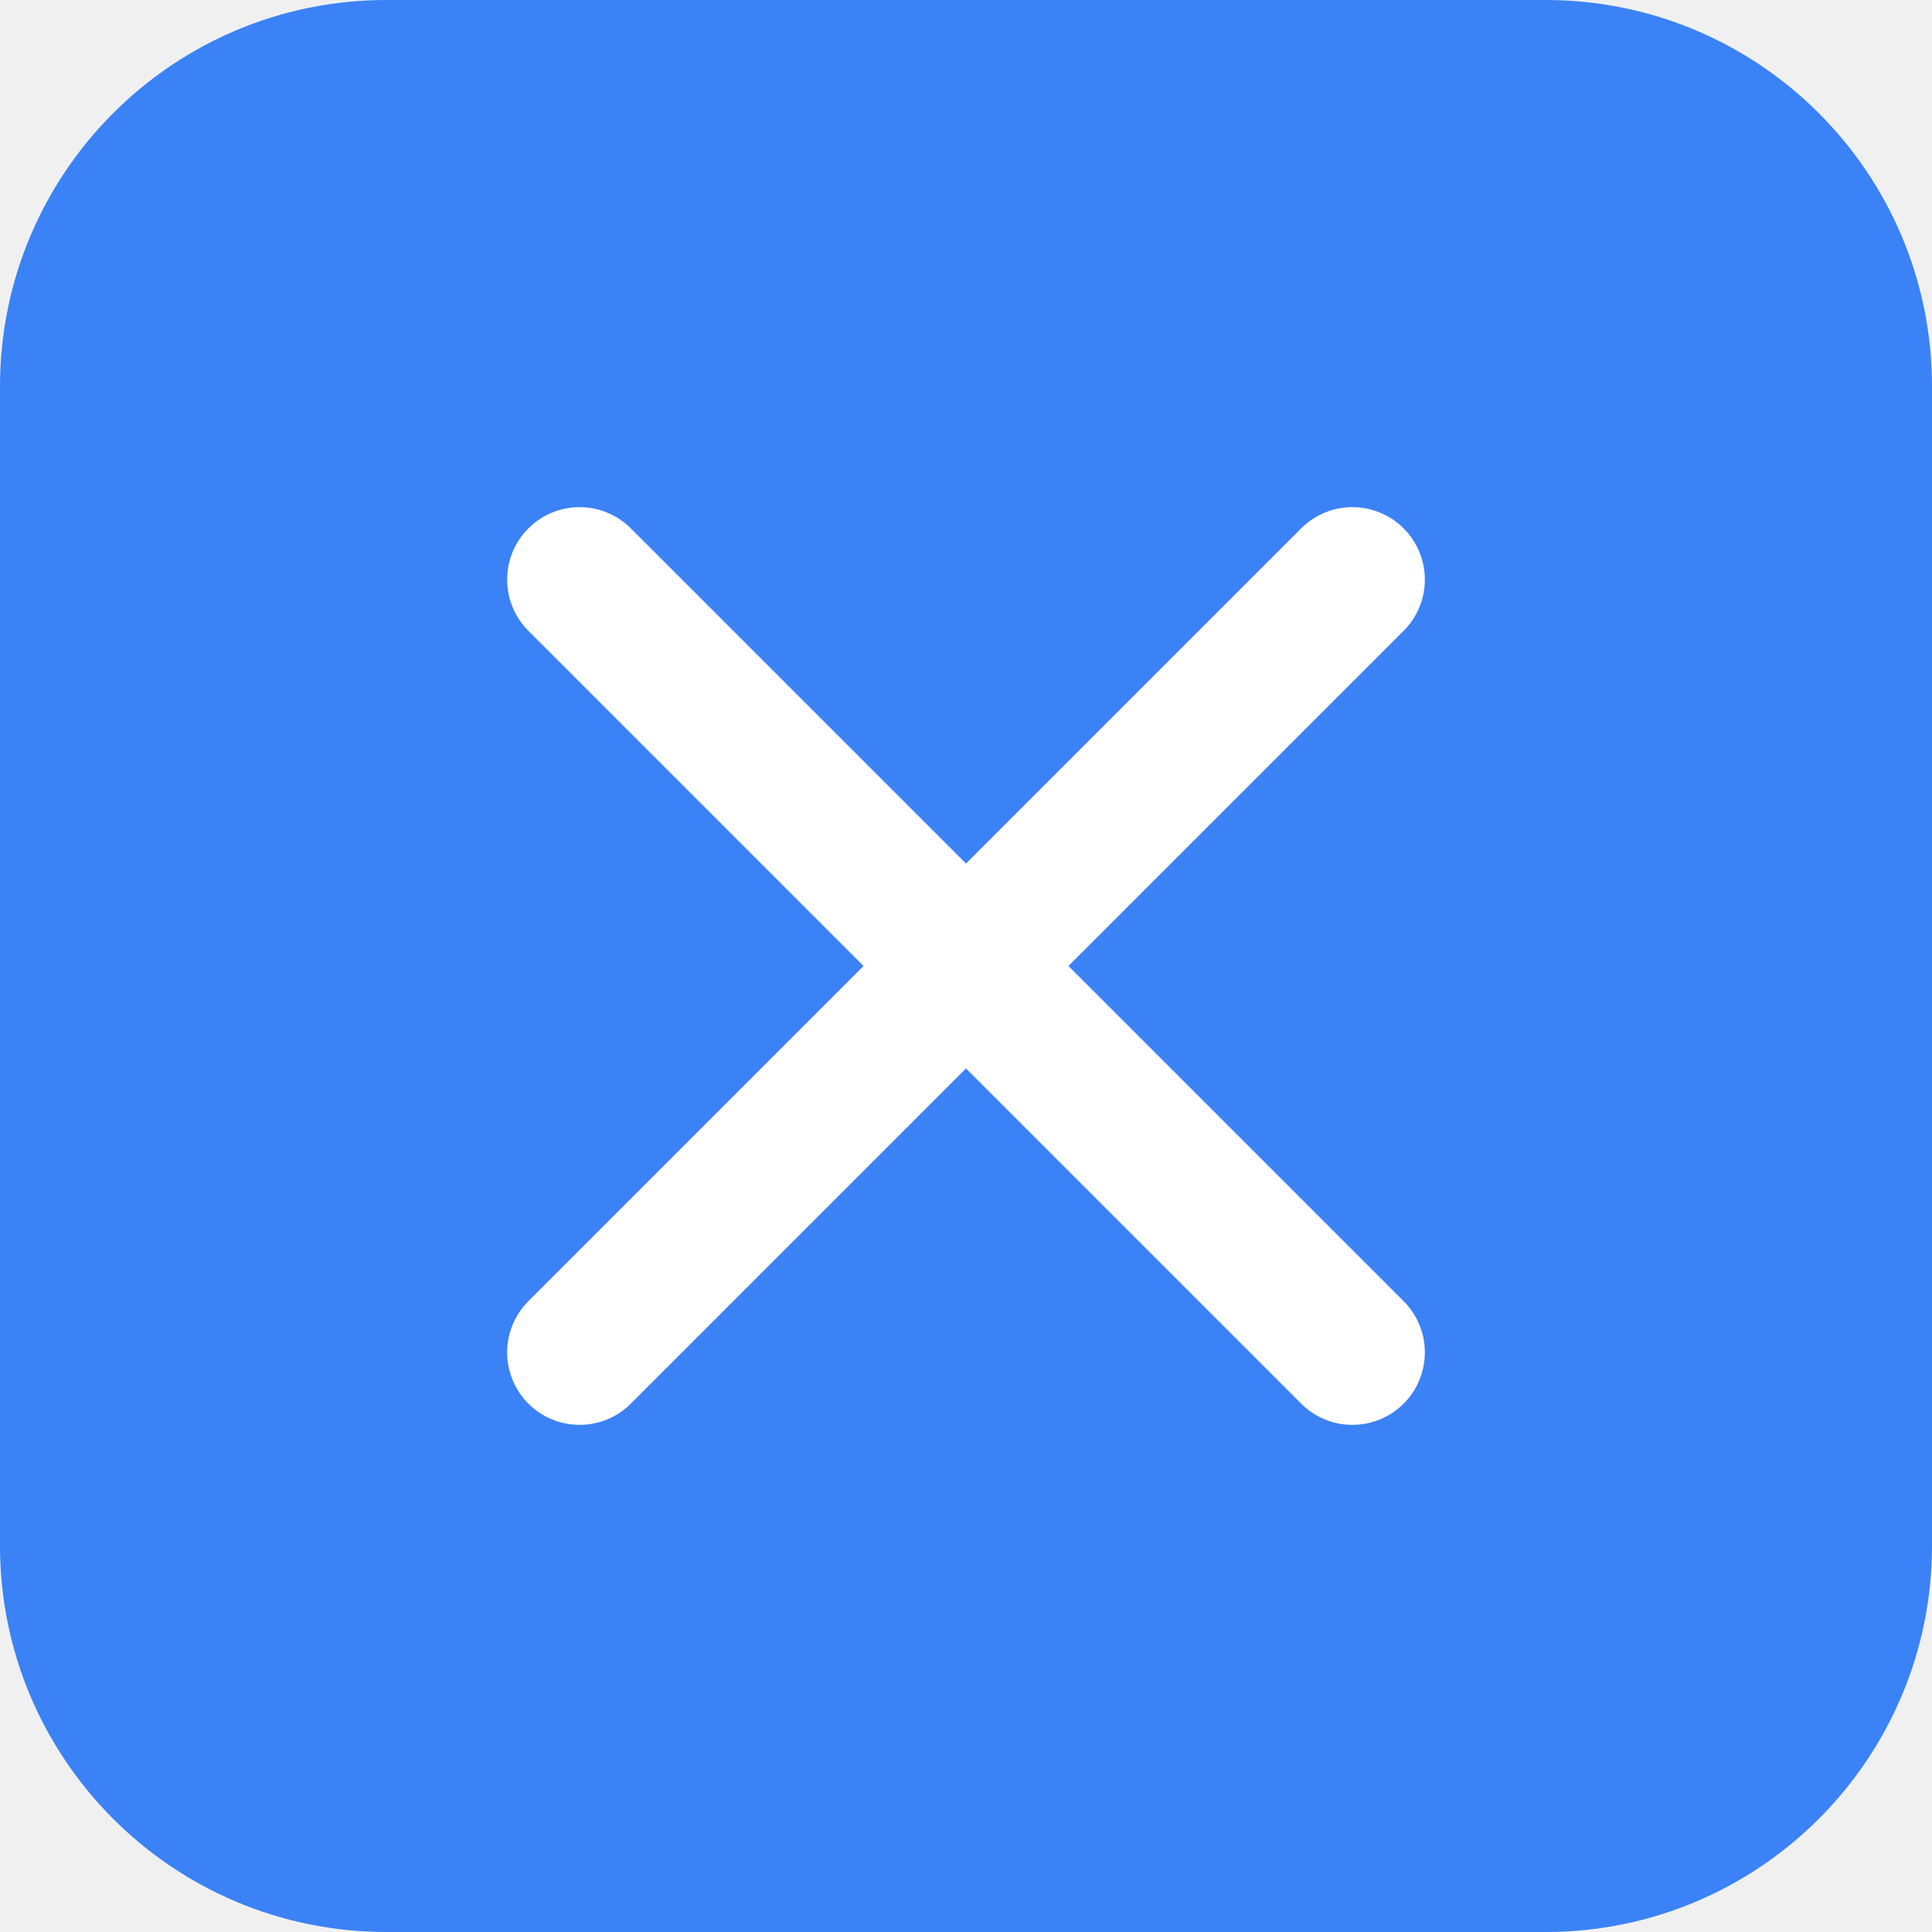
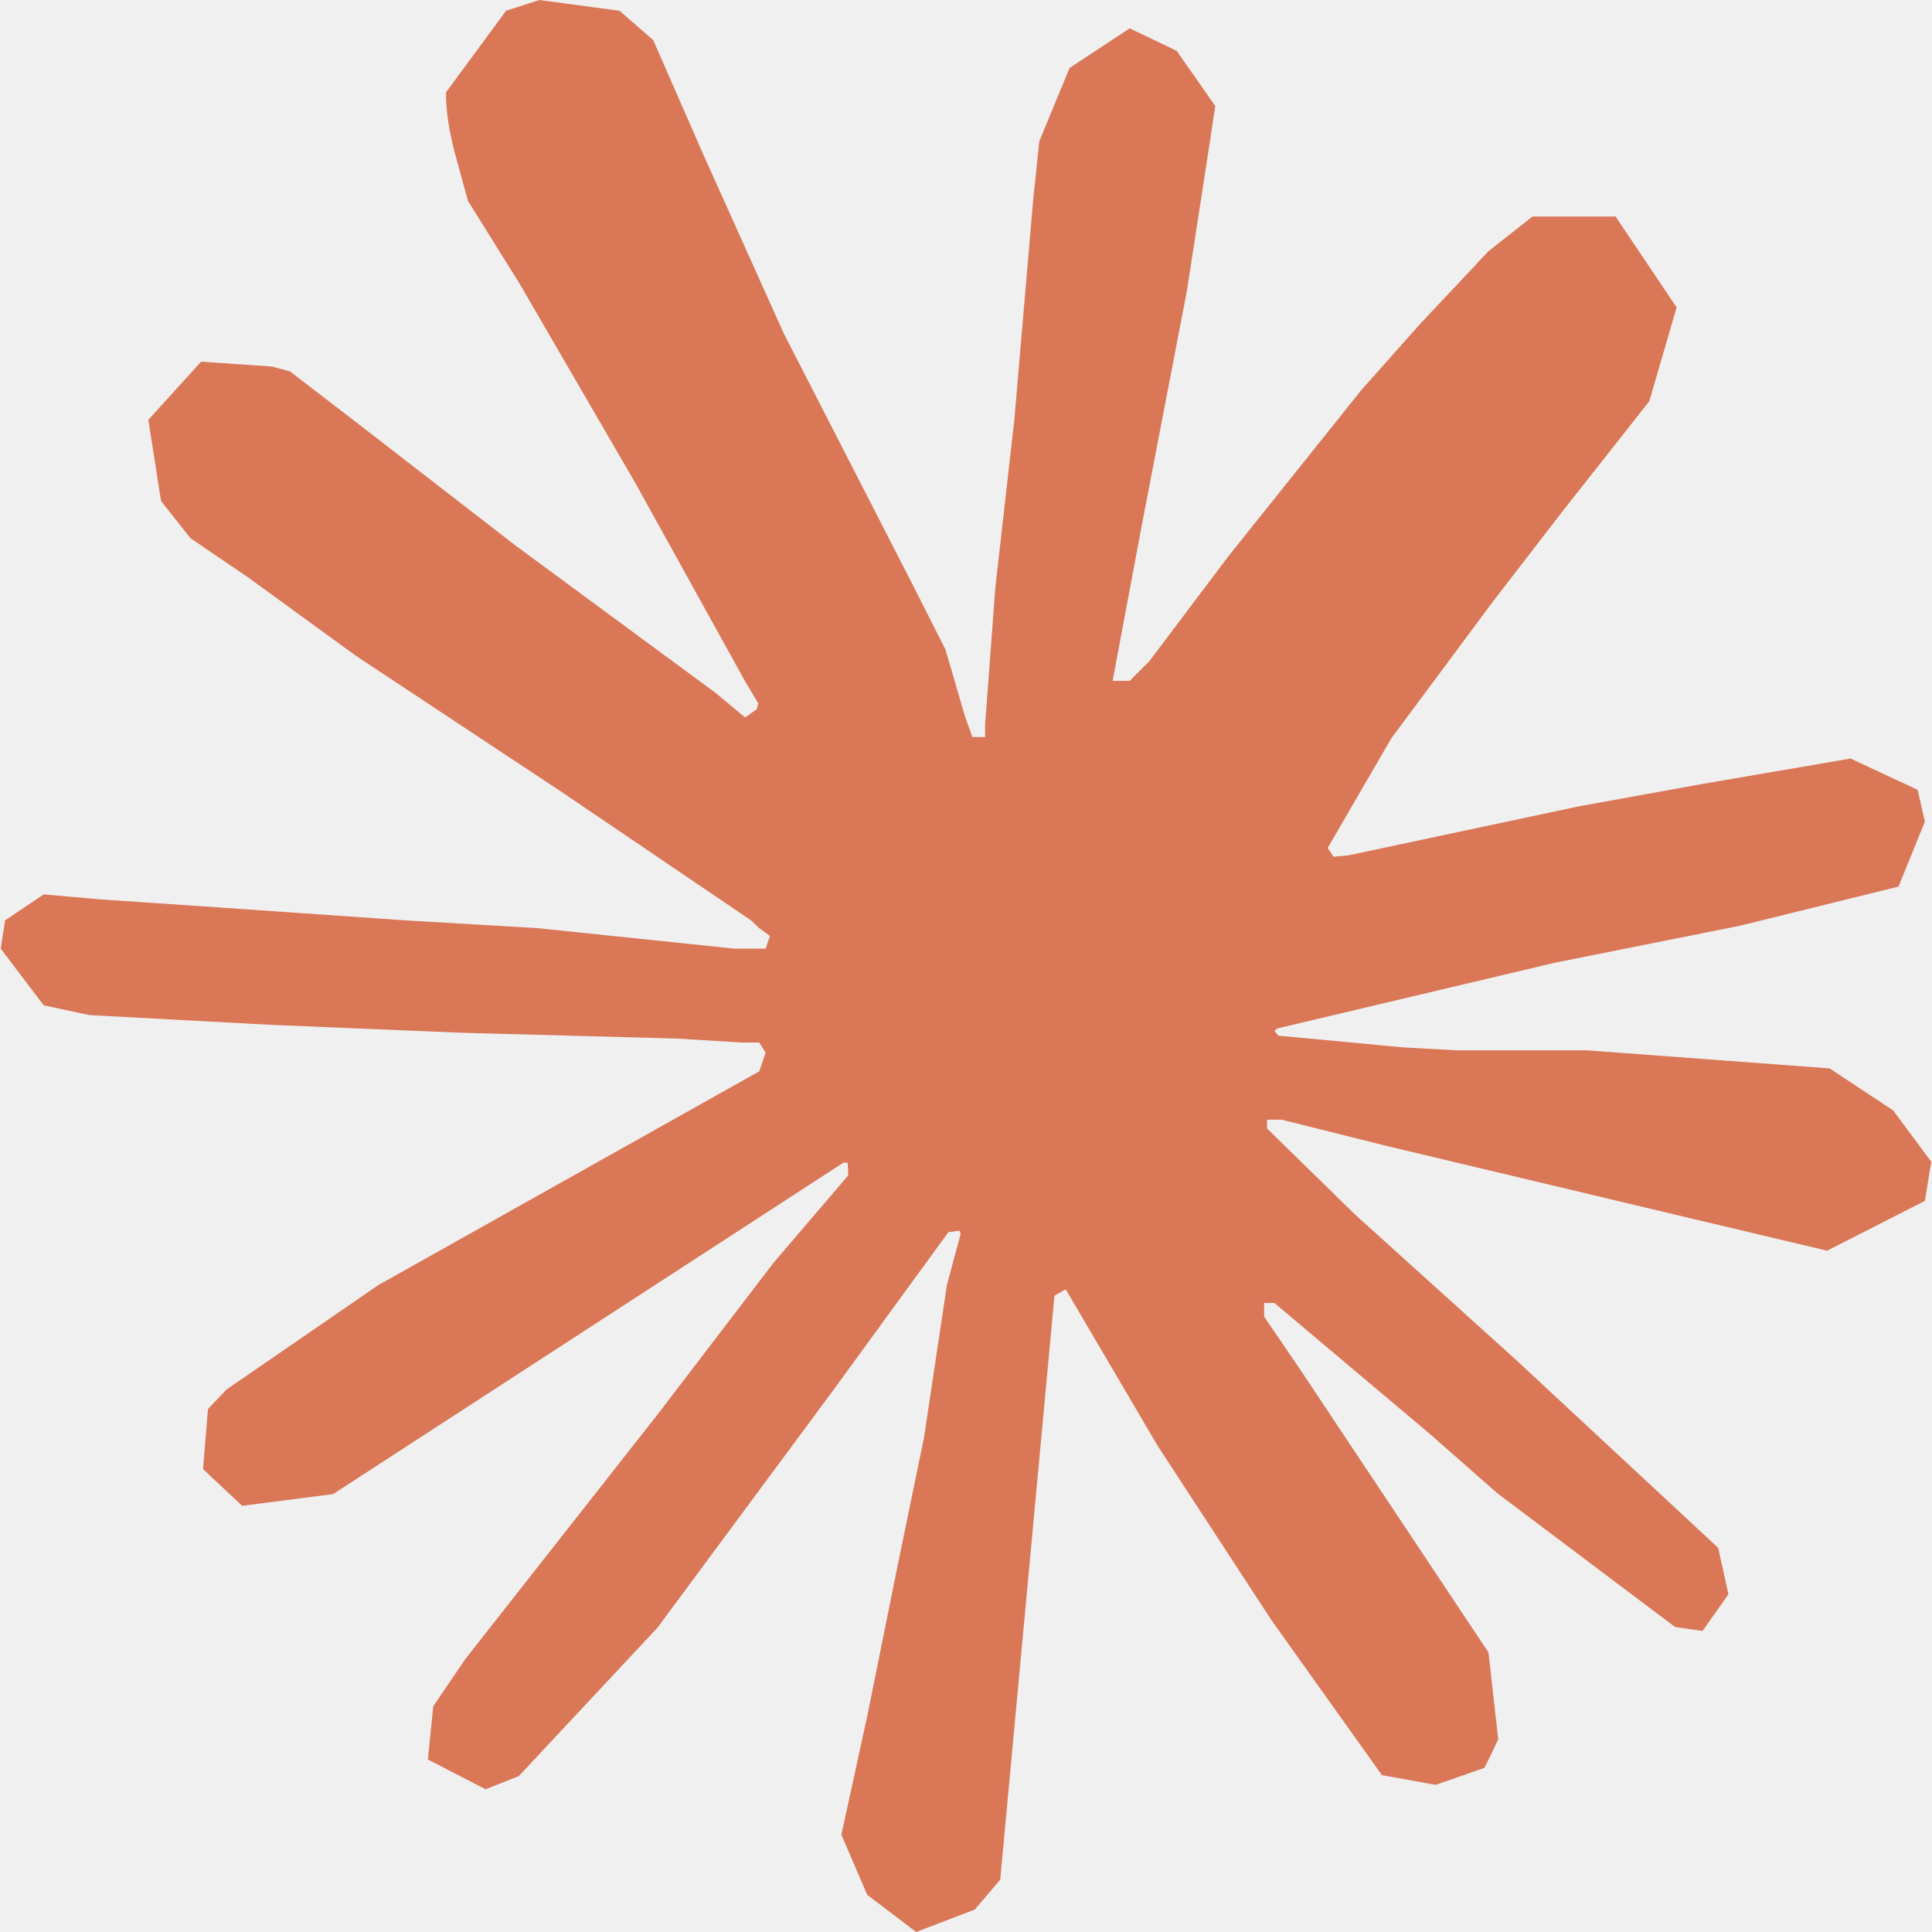
- <svg xmlns="http://www.w3.org/2000/svg" width="40" height="40" viewBox="0 0 40 40" fill="none">
-   <rect width="40" height="40" rx="8" fill="#3B82F6" />
-   <path d="M12 12L28 28M28 12L12 28" stroke="white" stroke-width="3" stroke-linecap="round" />
+ <svg xmlns="http://www.w3.org/2000/svg" fill="none" height="2500" viewBox="0 -.01 39.5 39.53" width="2500">
+   <path d="m7.75 26.27 7.77-4.36.13-.38-.13-.21h-.38l-1.3-.08-4.44-.12-3.85-.16-3.73-.2-.94-.2-.88-1.16.09-.58.79-.53 1.13.1 2.5.17 3.75.26 2.72.16 4.03.42h.64l.09-.26-.22-.16-.17-.16-3.88-2.63-4.2-2.78-2.2-1.6-1.19-.81-.6-.76-.26-1.66 1.08-1.19 1.45.1.37.1 1.47 1.13 3.14 2.43 4.1 3.02.6.5.24-.17.03-.12-.27-.45-2.23-4.03-2.38-4.1-1.06-1.7-.28-1.02c-.1-.42-.17-.77-.17-1.2l1.23-1.67.68-.22 1.64.22.69.6 1.02 2.33 1.65 3.67 2.56 4.99.75 1.48.4 1.37.15.42h.26v-.24l.21-2.81.39-3.45.38-4.44.13-1.25.62-1.5 1.23-.81.96.46.79 1.13-.11.73-.47 3.05-.92 4.78-.6 3.2h.35l.4-.4 1.62-2.15 2.72-3.4 1.2-1.35 1.4-1.49.9-.71h1.7l1.25 1.86-.56 1.92-1.75 2.22-1.45 1.88-2.08 2.8-1.3 2.24.12.18.31-.03 4.7-1 2.54-.46 3.03-.52 1.37.64.15.65-.54 1.33-3.24.8-3.8.76-5.66 1.34-.07.05.08.1 2.55.24 1.09.06h2.67l4.97.37 1.3.86.78 1.05-.13.8-2 1.02-2.7-.64-6.3-1.5-2.16-.54h-.3v.18l1.8 1.76 3.3 2.98 4.13 3.84.21.95-.53.75-.56-.08-3.63-2.73-1.4-1.23-3.17-2.67h-.21v.28l.73 1.07 3.86 5.8.2 1.78-.28.58-1 .35-1.1-.2-2.26-3.17-2.33-3.57-1.88-3.2-.23.13-1.11 11.95-.52.61-1.2.46-1-.76-.53-1.23.53-2.43.64-3.17.52-2.52.47-3.13.28-1.04-.02-.07-.23.03-2.36 3.24-3.59 4.85-2.84 3.04-.68.27-1.18-.61.11-1.09.66-.97 3.93-5 2.37-3.1 1.53-1.79-.01-.26h-.09l-10.44 6.78-1.86.24-.8-.75.1-1.23.38-.4 3.14-2.16z" fill="#d97757" />
</svg>
